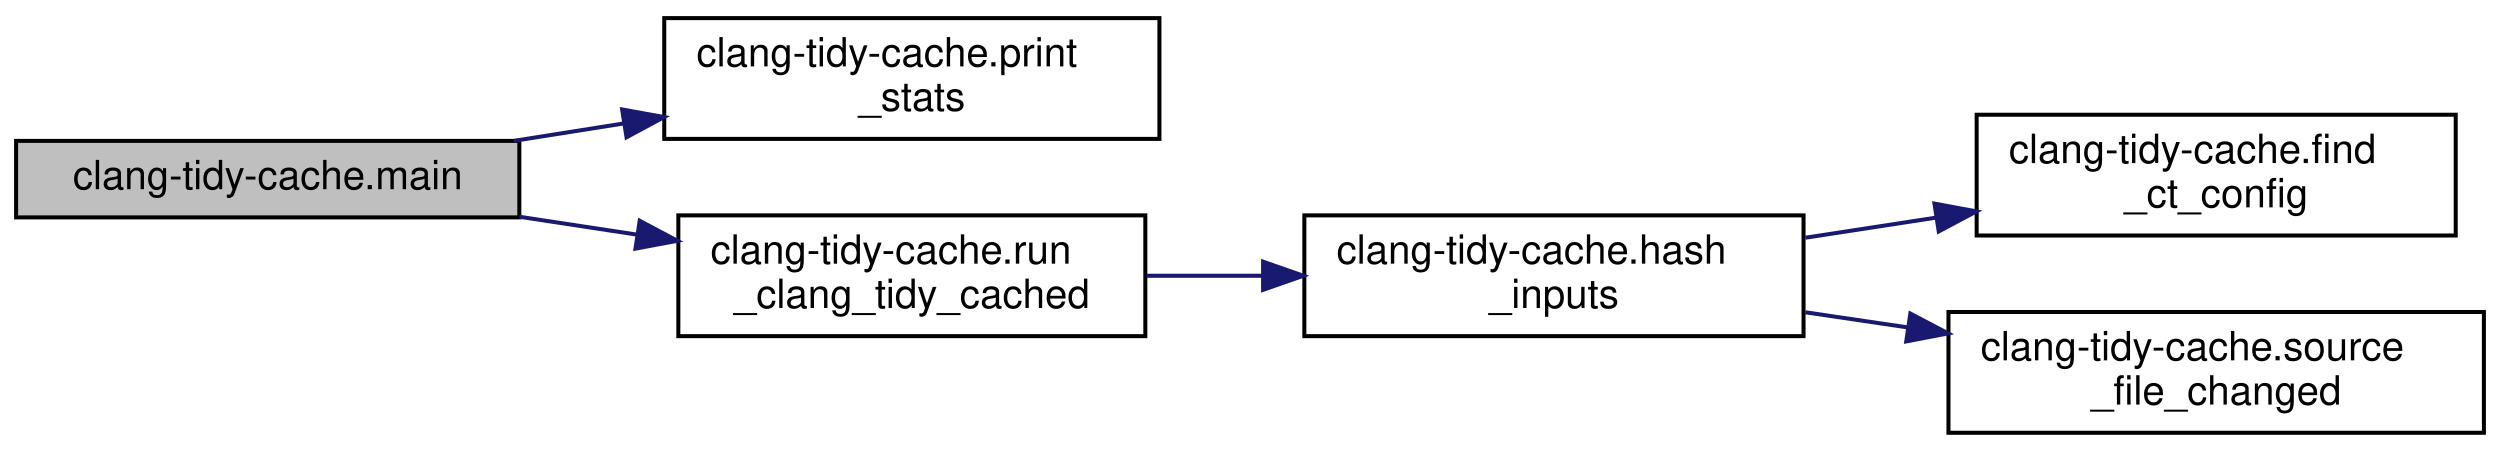
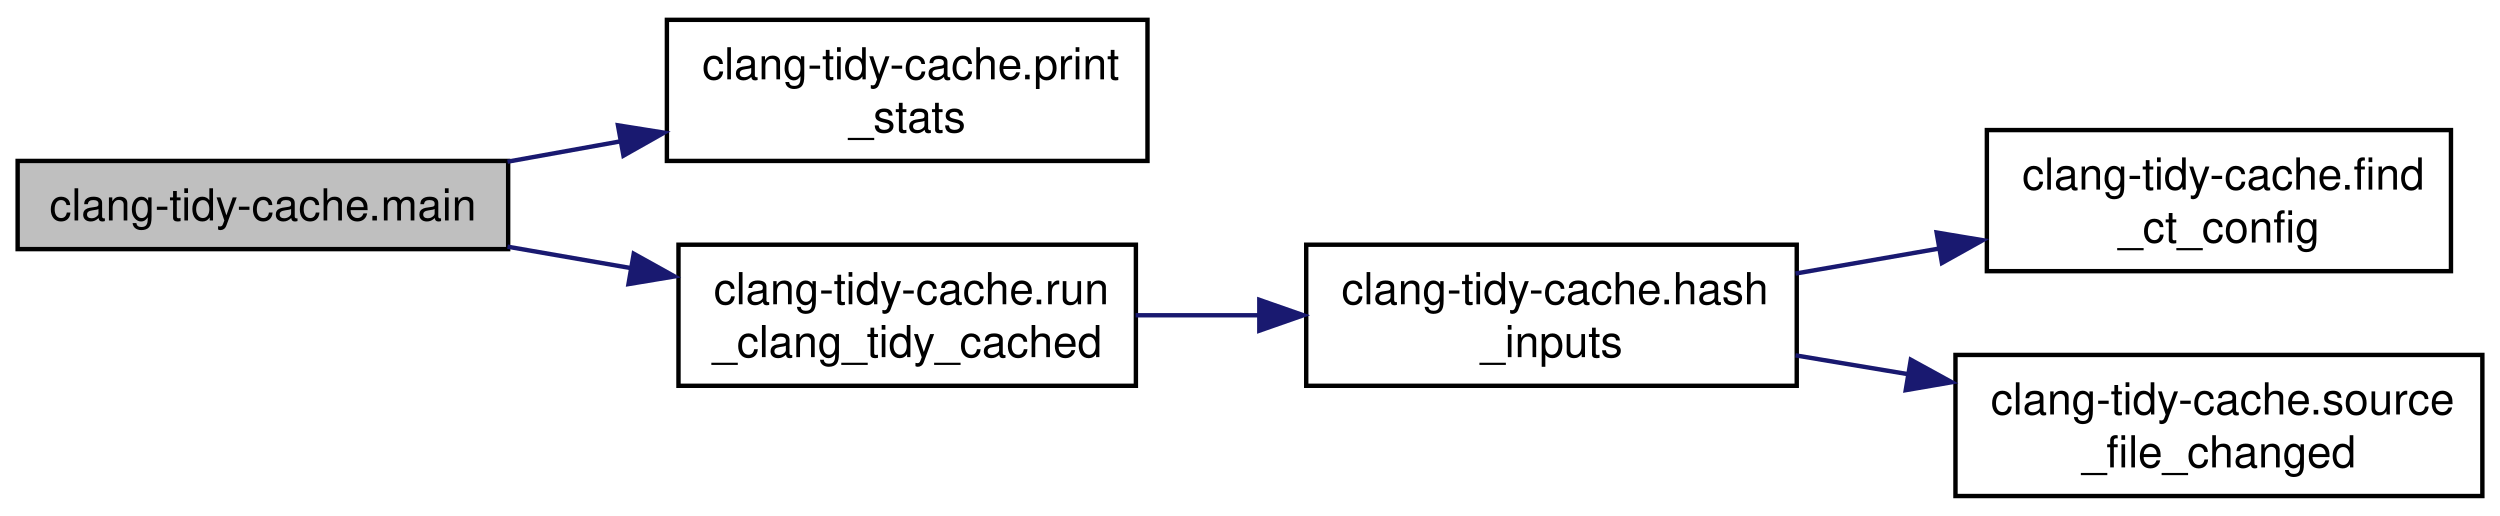
- <svg xmlns="http://www.w3.org/2000/svg" xmlns:xlink="http://www.w3.org/1999/xlink" width="621pt" height="112pt" viewBox="0.00 0.00 621.00 112.00">
-   <g id="graph0" class="graph" transform="scale(1 1) rotate(0) translate(4 108)">
+ <svg xmlns="http://www.w3.org/2000/svg" xmlns:xlink="http://www.w3.org/1999/xlink" width="567pt" height="117pt" viewBox="0.00 0.00 567.00 117.00">
+   <g id="graph0" class="graph" transform="scale(1 1) rotate(0) translate(4 113)">
    <g id="node1" class="node">
      <g id="a_node1">
        <a xlink:title=" ">
-           <polygon fill="#bfbfbf" stroke="black" points="0,-54 0,-73 125,-73 125,-54 0,-54" />
-           <text text-anchor="middle" x="62.5" y="-61" font-family="Helvetica,sans-Serif" font-size="10.00">clang-tidy-cache.main</text>
+           <polygon fill="#bfbfbf" stroke="black" points="0,-56.5 0,-76.5 111.25,-76.5 111.25,-56.5 0,-56.5" />
+           <text text-anchor="middle" x="55.62" y="-63" font-family="Helvetica,sans-Serif" font-size="10.00">clang-tidy-cache.main</text>
        </a>
      </g>
    </g>
    <g id="node2" class="node">
      <g id="a_node2">
        <a xlink:href="namespaceclang-tidy-cache.html#a9b3db07143732e04693695ee124de392" target="_top" xlink:title=" ">
-           <polygon fill="none" stroke="black" points="161,-73.5 161,-103.5 284,-103.5 284,-73.5 161,-73.5" />
-           <text text-anchor="start" x="169" y="-91.5" font-family="Helvetica,sans-Serif" font-size="10.00">clang-tidy-cache.print</text>
-           <text text-anchor="middle" x="222.5" y="-80.5" font-family="Helvetica,sans-Serif" font-size="10.00">_stats</text>
+           <polygon fill="none" stroke="black" points="147.25,-76.5 147.25,-108.5 256.25,-108.5 256.25,-76.5 147.25,-76.5" />
+           <text text-anchor="start" x="155.25" y="-95" font-family="Helvetica,sans-Serif" font-size="10.00">clang-tidy-cache.print</text>
+           <text text-anchor="middle" x="201.75" y="-83" font-family="Helvetica,sans-Serif" font-size="10.00">_stats</text>
        </a>
      </g>
    </g>
    <g id="edge1" class="edge">
-       <path fill="none" stroke="midnightblue" d="M123.68,-73.02C132.55,-74.43 141.76,-75.88 150.82,-77.32" />
-       <polygon fill="midnightblue" stroke="midnightblue" points="150.54,-80.81 160.96,-78.92 151.63,-73.9 150.54,-80.81" />
+       <path fill="none" stroke="midnightblue" d="M111.11,-76.33C119.52,-77.85 128.27,-79.42 136.86,-80.97" />
+       <polygon fill="midnightblue" stroke="midnightblue" points="136.15,-84.58 146.62,-82.91 137.4,-77.7 136.15,-84.58" />
    </g>
    <g id="node3" class="node">
      <g id="a_node3">
        <a xlink:href="namespaceclang-tidy-cache.html#af31992d7c253bfc80a3a292a71b7f8e4" target="_top" xlink:title=" ">
-           <polygon fill="none" stroke="black" points="164.5,-24.5 164.5,-54.5 280.5,-54.5 280.5,-24.5 164.5,-24.5" />
-           <text text-anchor="start" x="172.5" y="-42.5" font-family="Helvetica,sans-Serif" font-size="10.00">clang-tidy-cache.run</text>
-           <text text-anchor="middle" x="222.5" y="-31.5" font-family="Helvetica,sans-Serif" font-size="10.00">_clang_tidy_cached</text>
+           <polygon fill="none" stroke="black" points="149.88,-25.5 149.88,-57.5 253.62,-57.5 253.62,-25.5 149.88,-25.5" />
+           <text text-anchor="start" x="157.88" y="-44" font-family="Helvetica,sans-Serif" font-size="10.00">clang-tidy-cache.run</text>
+           <text text-anchor="middle" x="201.75" y="-32" font-family="Helvetica,sans-Serif" font-size="10.00">_clang_tidy_cached</text>
        </a>
      </g>
    </g>
    <g id="edge2" class="edge">
-       <path fill="none" stroke="midnightblue" d="M125.04,-54.15C134.62,-52.7 144.56,-51.19 154.26,-49.71" />
-       <polygon fill="midnightblue" stroke="midnightblue" points="154.9,-53.16 164.26,-48.19 153.85,-46.24 154.9,-53.16" />
+       <path fill="none" stroke="midnightblue" d="M111.11,-57.05C120.28,-55.46 129.85,-53.8 139.18,-52.18" />
+       <polygon fill="midnightblue" stroke="midnightblue" points="139.73,-55.46 148.99,-50.31 138.54,-48.57 139.73,-55.46" />
    </g>
    <g id="node4" class="node">
      <g id="a_node4">
        <a xlink:href="namespaceclang-tidy-cache.html#a540f1c62d93828382ab1ae6805dff4e0" target="_top" xlink:title=" ">
-           <polygon fill="none" stroke="black" points="320,-24.5 320,-54.5 444,-54.5 444,-24.5 320,-24.5" />
-           <text text-anchor="start" x="328" y="-42.5" font-family="Helvetica,sans-Serif" font-size="10.00">clang-tidy-cache.hash</text>
-           <text text-anchor="middle" x="382" y="-31.5" font-family="Helvetica,sans-Serif" font-size="10.00">_inputs</text>
+           <polygon fill="none" stroke="black" points="292.25,-25.5 292.25,-57.5 403.5,-57.5 403.5,-25.5 292.25,-25.5" />
+           <text text-anchor="start" x="300.25" y="-44" font-family="Helvetica,sans-Serif" font-size="10.00">clang-tidy-cache.hash</text>
+           <text text-anchor="middle" x="347.88" y="-32" font-family="Helvetica,sans-Serif" font-size="10.00">_inputs</text>
        </a>
      </g>
    </g>
    <g id="edge3" class="edge">
-       <path fill="none" stroke="midnightblue" d="M280.81,-39.5C290.21,-39.5 300.05,-39.5 309.74,-39.5" />
-       <polygon fill="midnightblue" stroke="midnightblue" points="309.75,-43 319.75,-39.5 309.75,-36 309.75,-43" />
+       <path fill="none" stroke="midnightblue" d="M253.56,-41.5C262.65,-41.5 272.23,-41.5 281.66,-41.5" />
+       <polygon fill="midnightblue" stroke="midnightblue" points="281.61,-45 291.61,-41.5 281.61,-38 281.61,-45" />
    </g>
    <g id="node5" class="node">
      <g id="a_node5">
        <a xlink:href="namespaceclang-tidy-cache.html#a2268d655c464a7275ef7d34da3ca3a6b" target="_top" xlink:title=" ">
-           <polygon fill="none" stroke="black" points="487,-49.5 487,-79.5 606,-79.5 606,-49.5 487,-49.5" />
-           <text text-anchor="start" x="495" y="-67.5" font-family="Helvetica,sans-Serif" font-size="10.00">clang-tidy-cache.find</text>
-           <text text-anchor="middle" x="546.5" y="-56.5" font-family="Helvetica,sans-Serif" font-size="10.00">_ct_config</text>
+           <polygon fill="none" stroke="black" points="446.62,-51.5 446.62,-83.5 551.88,-83.5 551.88,-51.5 446.62,-51.5" />
+           <text text-anchor="start" x="454.62" y="-70" font-family="Helvetica,sans-Serif" font-size="10.00">clang-tidy-cache.find</text>
+           <text text-anchor="middle" x="499.25" y="-58" font-family="Helvetica,sans-Serif" font-size="10.00">_ct_config</text>
        </a>
      </g>
    </g>
    <g id="edge4" class="edge">
-       <path fill="none" stroke="midnightblue" d="M444.43,-48.95C454.99,-50.58 466.02,-52.27 476.76,-53.92" />
-       <polygon fill="midnightblue" stroke="midnightblue" points="476.52,-57.43 486.93,-55.49 477.58,-50.51 476.52,-57.43" />
+       <path fill="none" stroke="midnightblue" d="M403.23,-50.96C413.86,-52.81 425.09,-54.77 435.96,-56.66" />
+       <polygon fill="midnightblue" stroke="midnightblue" points="435.23,-60.26 445.68,-58.52 436.43,-53.36 435.23,-60.26" />
    </g>
    <g id="node6" class="node">
      <g id="a_node6">
        <a xlink:href="namespaceclang-tidy-cache.html#a3f5f2005467ee5002361998ecd6d3e9b" target="_top" xlink:title=" ">
-           <polygon fill="none" stroke="black" points="480,-0.5 480,-30.5 613,-30.5 613,-0.5 480,-0.5" />
-           <text text-anchor="start" x="488" y="-18.5" font-family="Helvetica,sans-Serif" font-size="10.00">clang-tidy-cache.source</text>
-           <text text-anchor="middle" x="546.5" y="-7.5" font-family="Helvetica,sans-Serif" font-size="10.00">_file_changed</text>
+           <polygon fill="none" stroke="black" points="439.5,-0.5 439.5,-32.5 559,-32.5 559,-0.5 439.5,-0.5" />
+           <text text-anchor="start" x="447.5" y="-19" font-family="Helvetica,sans-Serif" font-size="10.00">clang-tidy-cache.source</text>
+           <text text-anchor="middle" x="499.25" y="-7" font-family="Helvetica,sans-Serif" font-size="10.00">_file_changed</text>
        </a>
      </g>
    </g>
    <g id="edge5" class="edge">
-       <path fill="none" stroke="midnightblue" d="M444.43,-30.43C452.77,-29.2 461.4,-27.92 469.94,-26.66" />
-       <polygon fill="midnightblue" stroke="midnightblue" points="470.53,-30.11 479.91,-25.19 469.51,-23.19 470.53,-30.11" />
+       <path fill="none" stroke="midnightblue" d="M403.23,-32.4C411.55,-31.01 420.25,-29.55 428.85,-28.12" />
+       <polygon fill="midnightblue" stroke="midnightblue" points="429.37,-31.41 438.66,-26.31 428.22,-24.51 429.37,-31.41" />
    </g>
  </g>
</svg>
